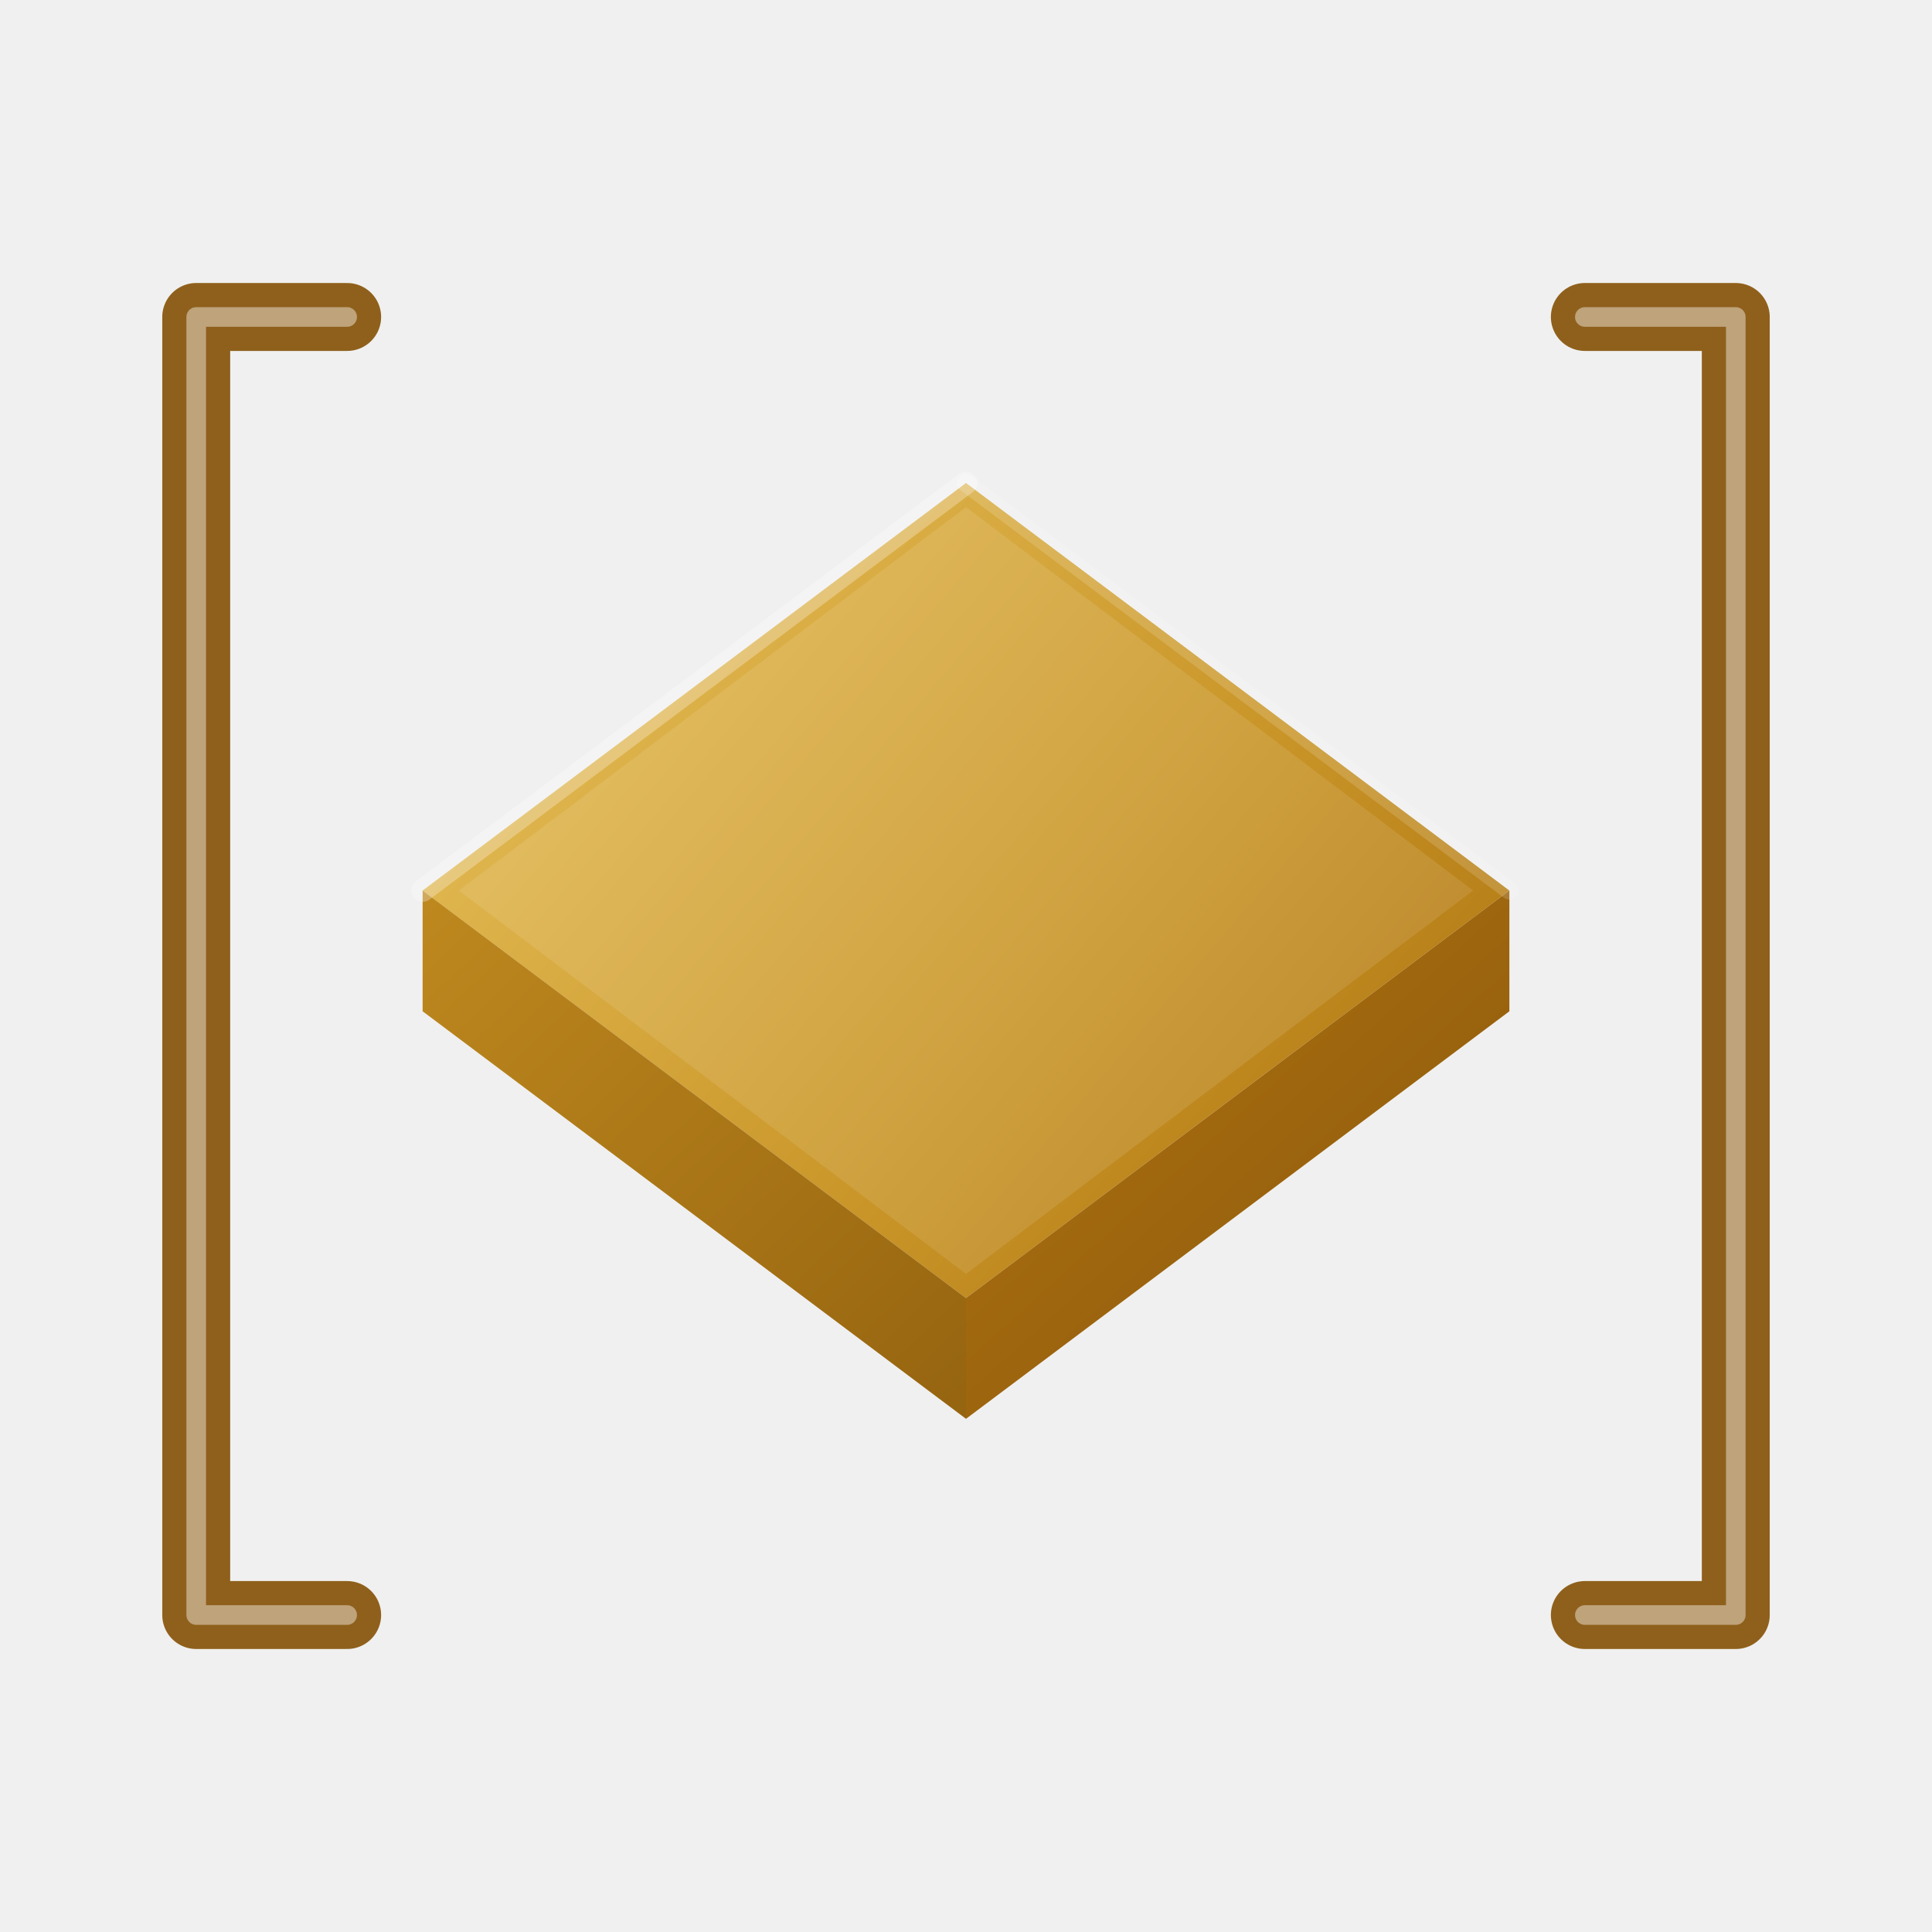
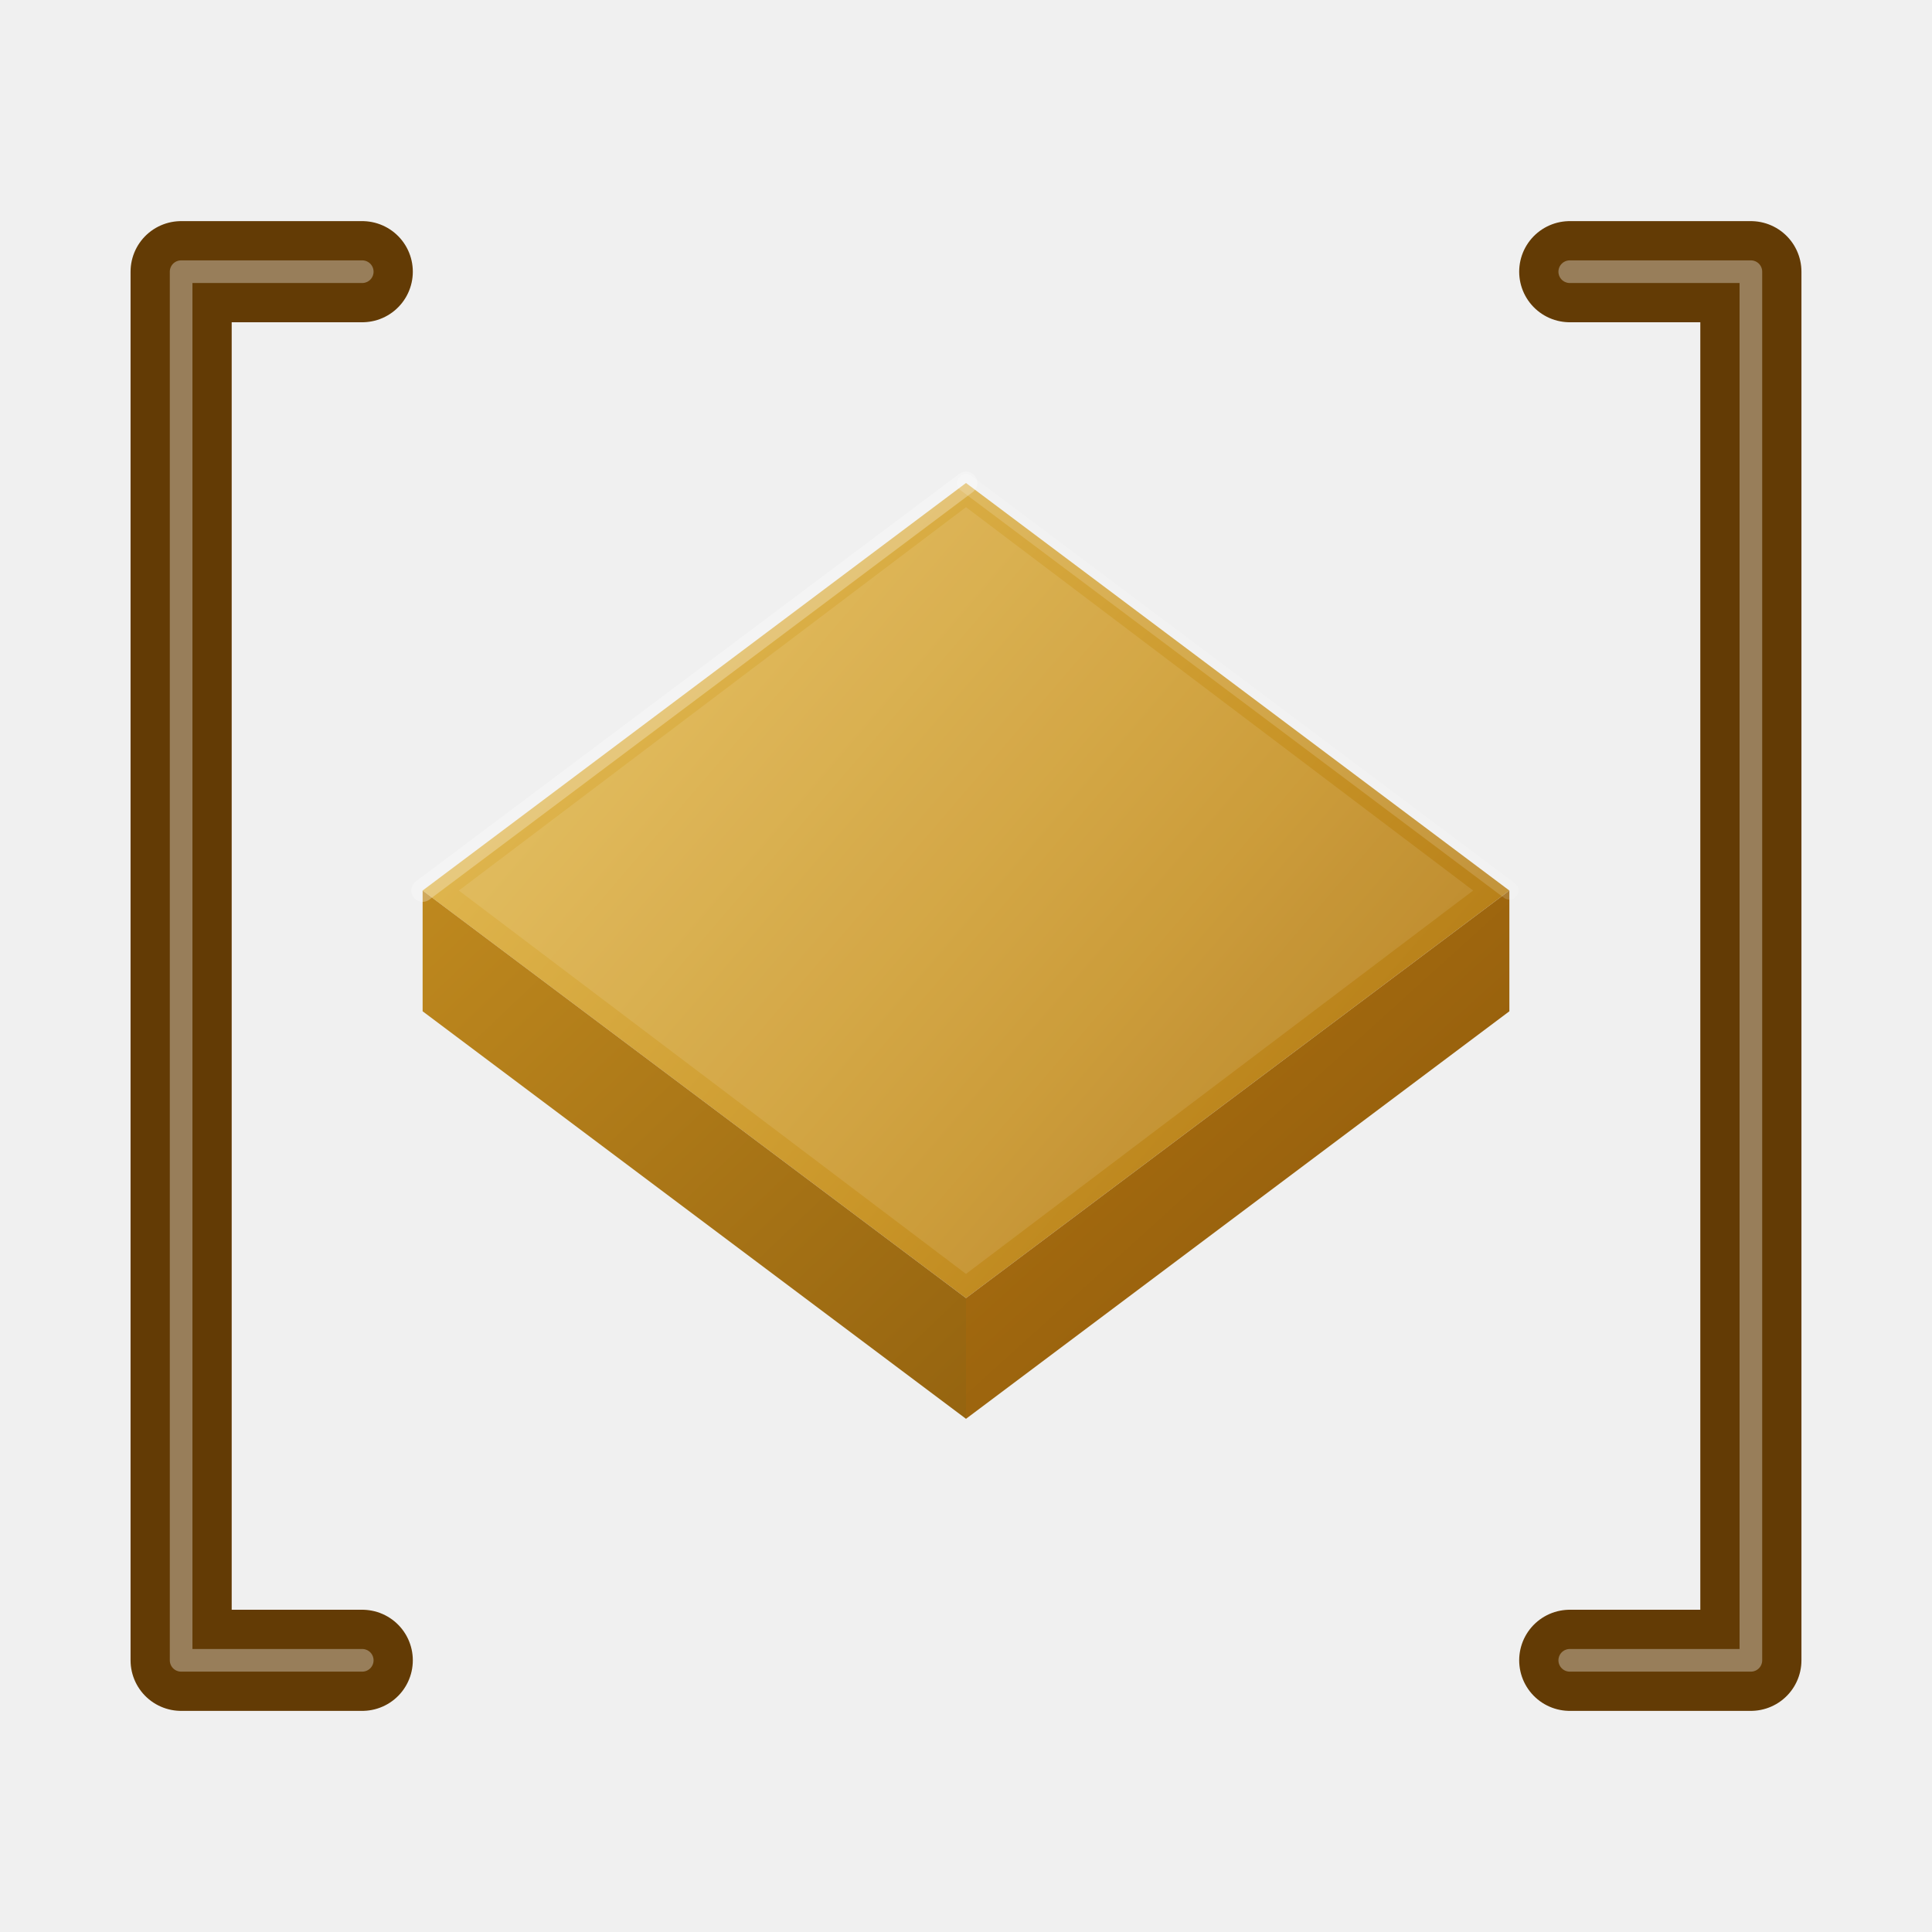
<svg xmlns="http://www.w3.org/2000/svg" width="64" height="64" viewBox="0 0 64 64" fill="none" shape-rendering="geometricPrecision" role="img" aria-labelledby="title desc">
  <defs>
    <linearGradient id="top" gradientUnits="userSpaceOnUse" x1="15" y1="15" x2="50" y2="45">
      <stop offset="0%" stop-color="#E9C45F" />
      <stop offset="58%" stop-color="#C99528" />
      <stop offset="100%" stop-color="#A66B0A" />
    </linearGradient>
    <linearGradient id="left" gradientUnits="userSpaceOnUse" x1="14" y1="28" x2="34" y2="49">
      <stop offset="0%" stop-color="#C08A1F" />
      <stop offset="100%" stop-color="#91600E" />
    </linearGradient>
    <linearGradient id="right" gradientUnits="userSpaceOnUse" x1="31" y1="28" x2="50" y2="49">
      <stop offset="0%" stop-color="#B47712" />
      <stop offset="100%" stop-color="#87540A" />
    </linearGradient>
    <linearGradient id="rear" gradientUnits="userSpaceOnUse" x1="16" y1="12" x2="47" y2="38">
      <stop offset="0%" stop-color="#BCDDF6" />
      <stop offset="100%" stop-color="#6DA9DB" />
    </linearGradient>
  </defs>
  <g opacity="1.0">
    <polygon points="32,16.0 50,29.5 32,43.0 14,29.5" fill="url(#top)" />
    <polygon points="14,29.5 32,43.0 32,47.0 14,33.5" fill="url(#left)" />
    <polygon points="32,43.0 50,29.5 50,33.5 32,47.0" fill="url(#right)" />
    <polygon points="32,16.8 48.8,29.5 32,42.2 15.2,29.5" fill="#FFFFFF" opacity=".10" />
    <path d="M32 16.0L14 29.5" stroke="#FFFFFF" stroke-opacity=".28" stroke-width=".75" stroke-linecap="round" />
    <path d="M32 16.0L50 29.5" stroke="#FFFFFF" stroke-opacity=".15" stroke-width=".60" stroke-linecap="round" />
  </g>
-   <g id="array-brackets" fill="none" stroke="#87540A" stroke-width="2.25" stroke-linecap="round" stroke-linejoin="round" opacity=".92">
-     <path d="M11.5 10.5H6.5V53.5H11.5" />
-     <path d="M52.5 10.5H57.5V53.5H52.5" />
+   <g id="array-brackets" fill="none" stroke="#633B05" stroke-width="3.35" stroke-linecap="round" stroke-linejoin="round" opacity="1">
+     <path d="M12 9H6V55H12" />
+     <path d="M52 9H58V55H52" />
  </g>
-   <g id="array-bracket-highlights" fill="none" stroke="#FFFFFF" stroke-width=".65" stroke-linecap="round" stroke-linejoin="round" opacity=".42">
-     <path d="M11.5 10.5H6.5V53.5H11.5" />
-     <path d="M52.5 10.5H57.5V53.5H52.5" />
+   <g id="array-bracket-highlights" fill="none" stroke="#FFFFFF" stroke-width=".75" stroke-linecap="round" stroke-linejoin="round" opacity=".34">
+     <path d="M12 9H6V55H12" />
+     <path d="M52 9H58V55H52" />
  </g>
</svg>
